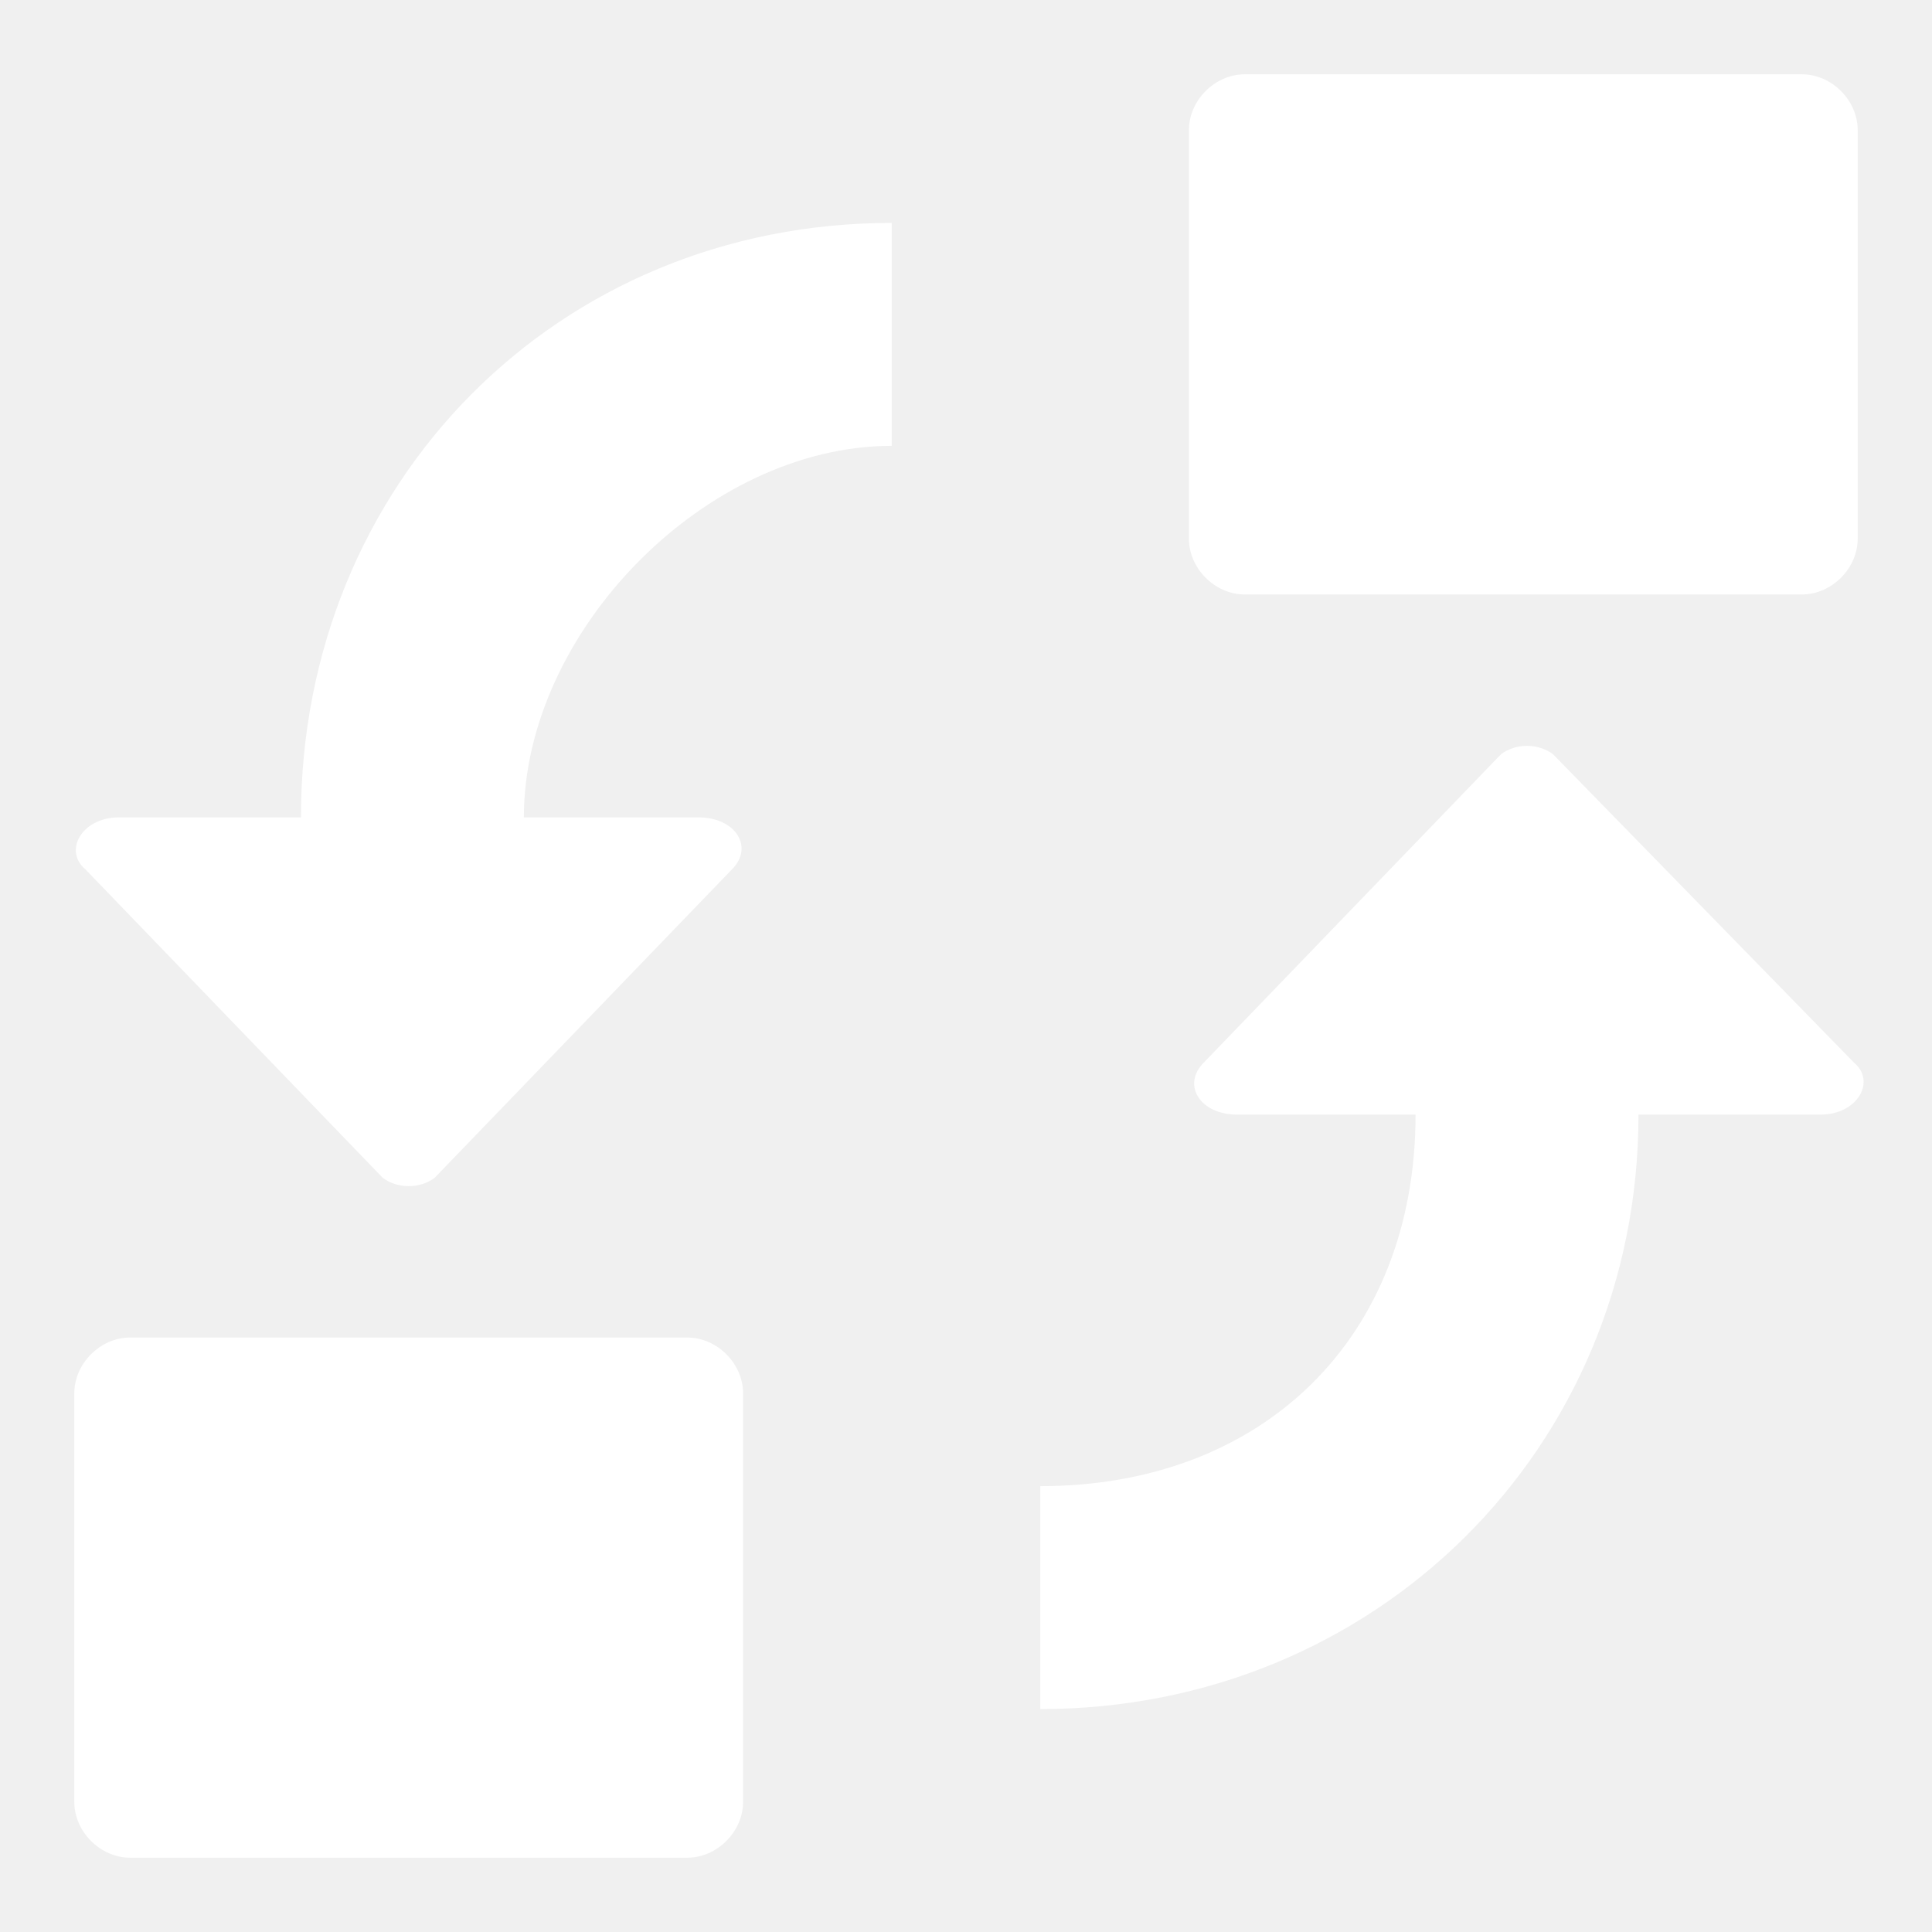
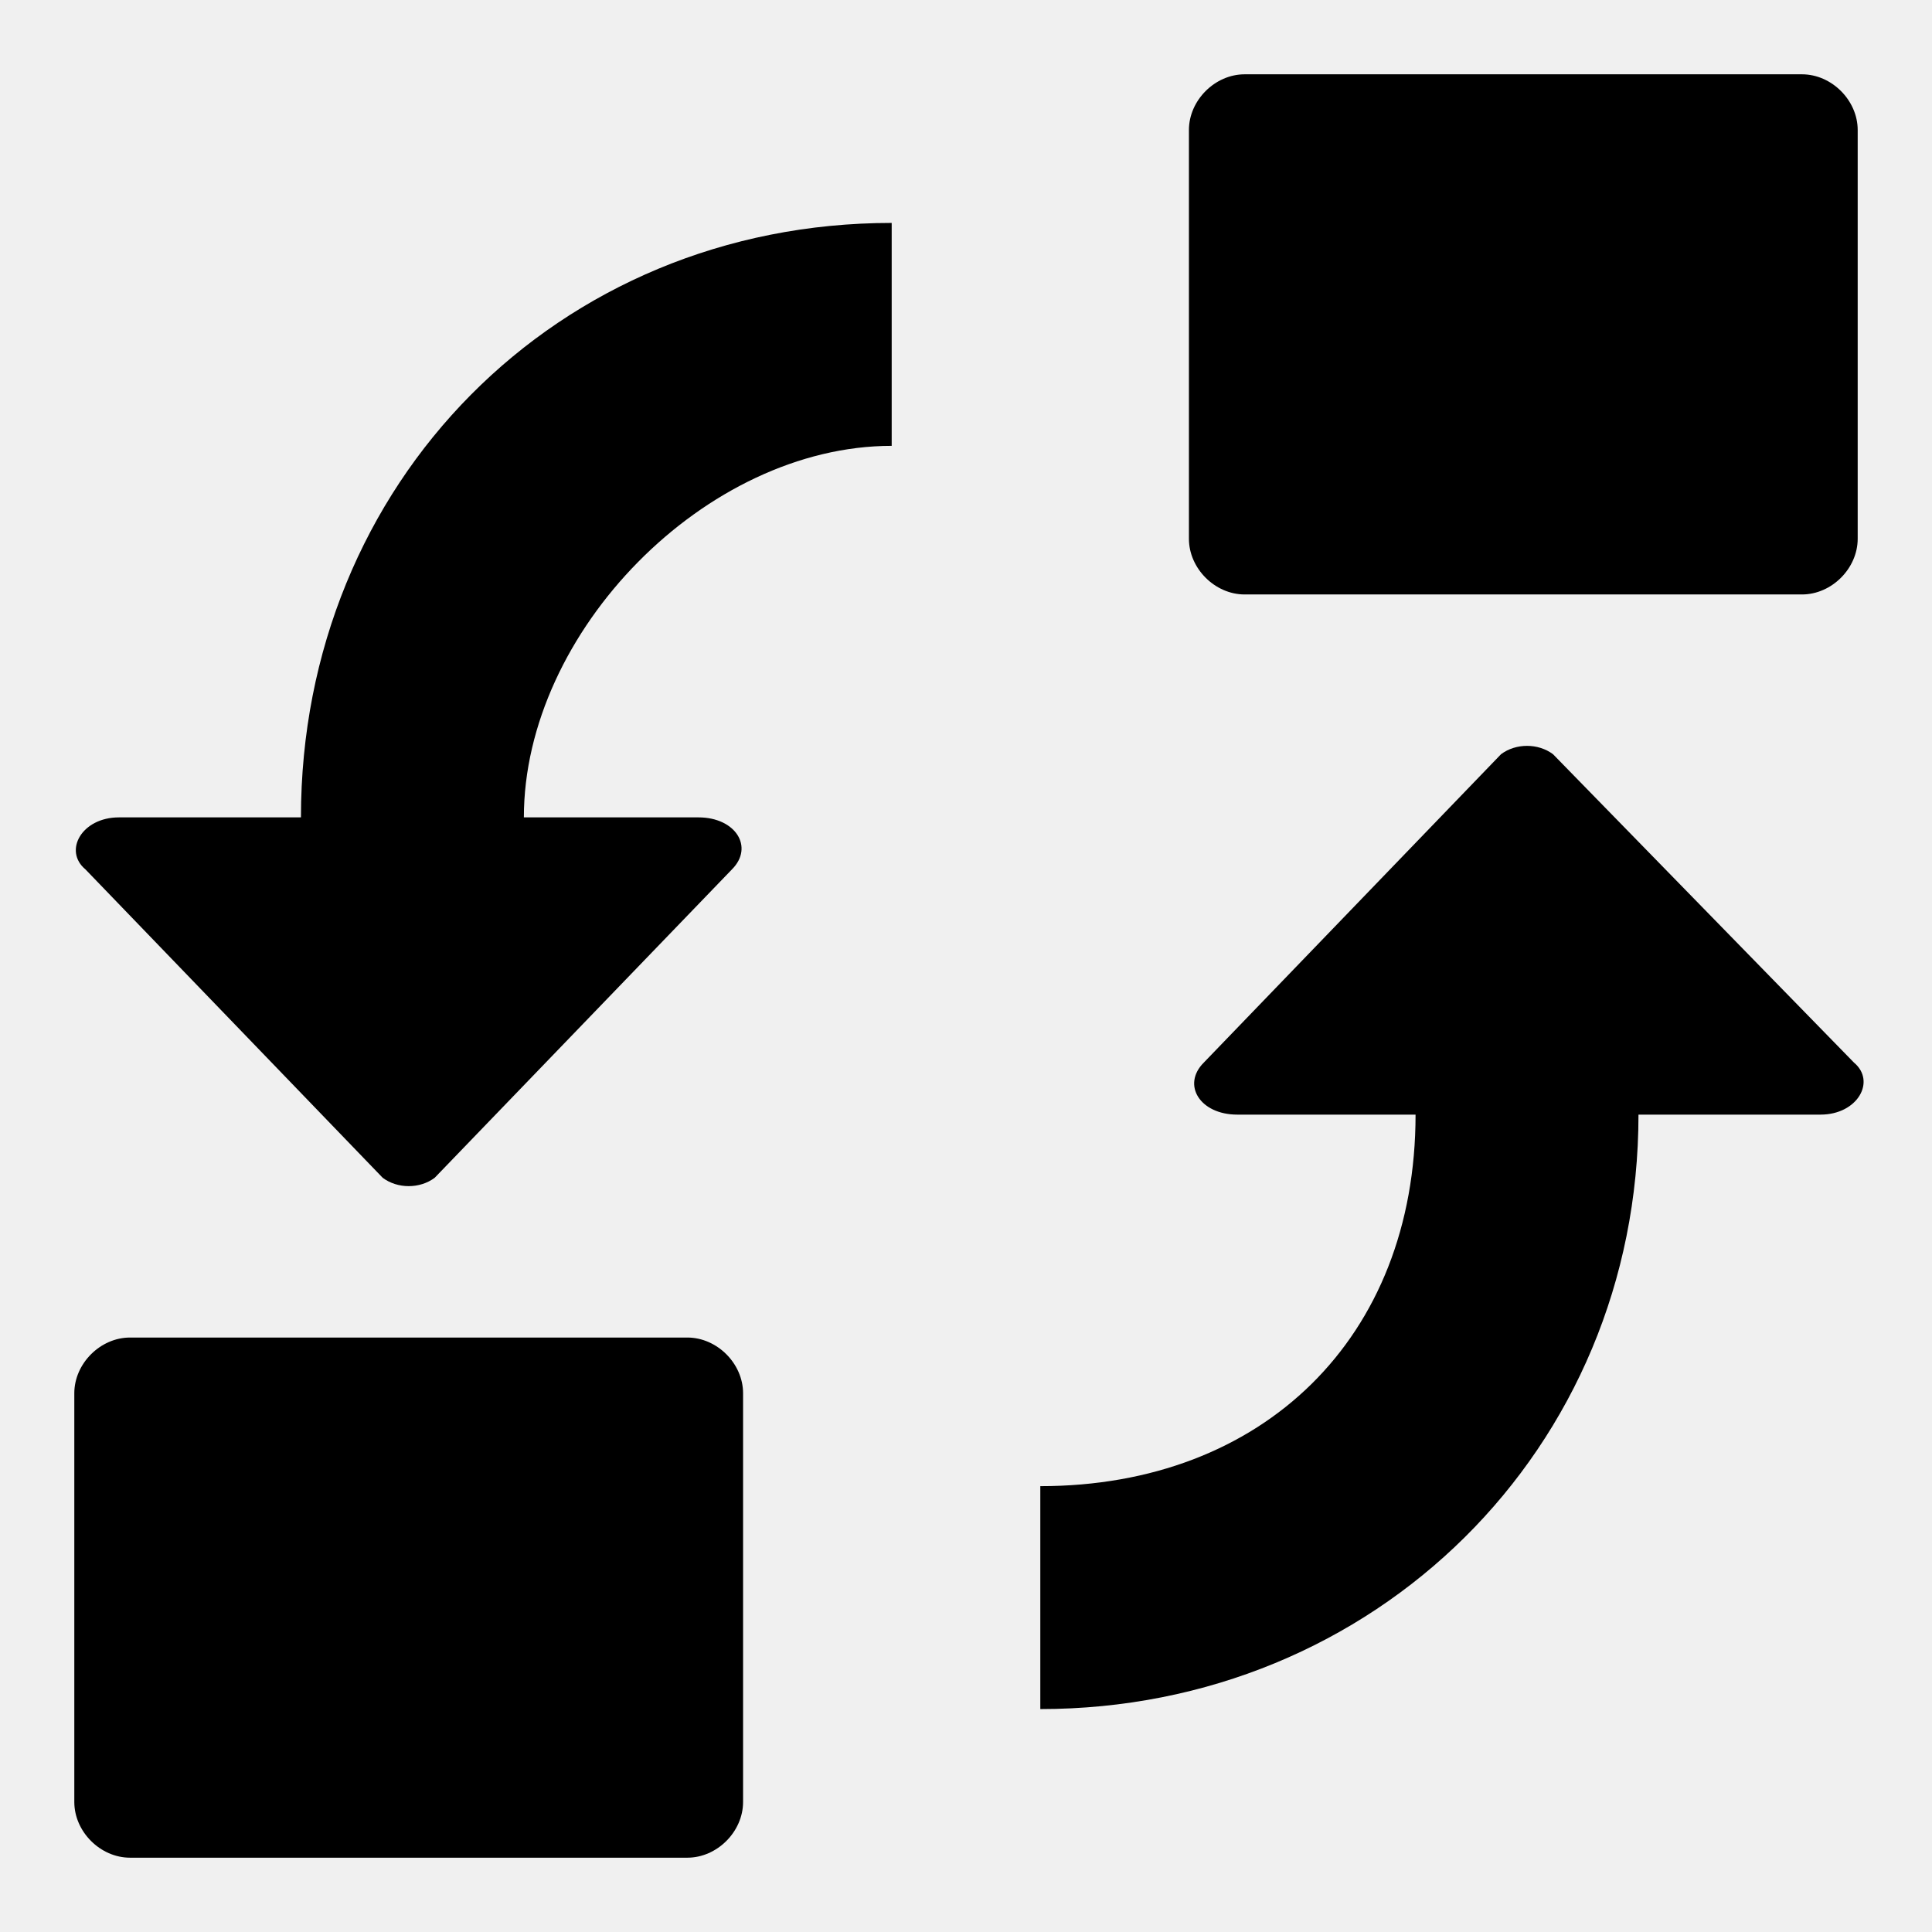
- <svg xmlns="http://www.w3.org/2000/svg" fill="#FFFFFF" width="800px" height="800px" viewBox="0 0 52 52" enable-background="new 0 0 52 52" xml:space="preserve">
+ <svg xmlns="http://www.w3.org/2000/svg" fill="#00000" width="800px" height="800px" viewBox="0 0 52 52" enable-background="new 0 0 52 52" xml:space="preserve">
  <g id="SVGRepo_bgCarrier" stroke-width="0" />
  <g id="SVGRepo_tracerCarrier" stroke-linecap="round" stroke-linejoin="round" />
  <g id="SVGRepo_iconCarrier">
    <path d="M20,37.5c0-0.8-0.7-1.5-1.5-1.5h-15C2.7,36,2,36.7,2,37.5v11C2,49.3,2.7,50,3.5,50h15c0.8,0,1.5-0.7,1.5-1.5 V37.5z" />
    <path d="M8.1,22H3.2c-1,0-1.5,0.9-0.9,1.4l8,8.3c0.4,0.3,1,0.3,1.4,0l8-8.3c0.6-0.6,0.1-1.4-0.9-1.4h-4.7 c0-5,4.9-10,9.9-10V6C15,6,8.1,13,8.1,22z" />
    <path d="M41.8,20.3c-0.4-0.3-1-0.3-1.4,0l-8,8.3c-0.6,0.6-0.1,1.4,0.9,1.4h4.8c0,6-4.1,10-10.1,10v6 c9,0,16.1-7,16.1-16H49c1,0,1.5-0.9,0.9-1.4L41.8,20.3z" />
    <path d="M50,3.5C50,2.7,49.3,2,48.5,2h-15C32.7,2,32,2.7,32,3.5v11c0,0.8,0.7,1.5,1.5,1.5h15c0.8,0,1.5-0.7,1.5-1.5 V3.5z" />
  </g>
</svg>
